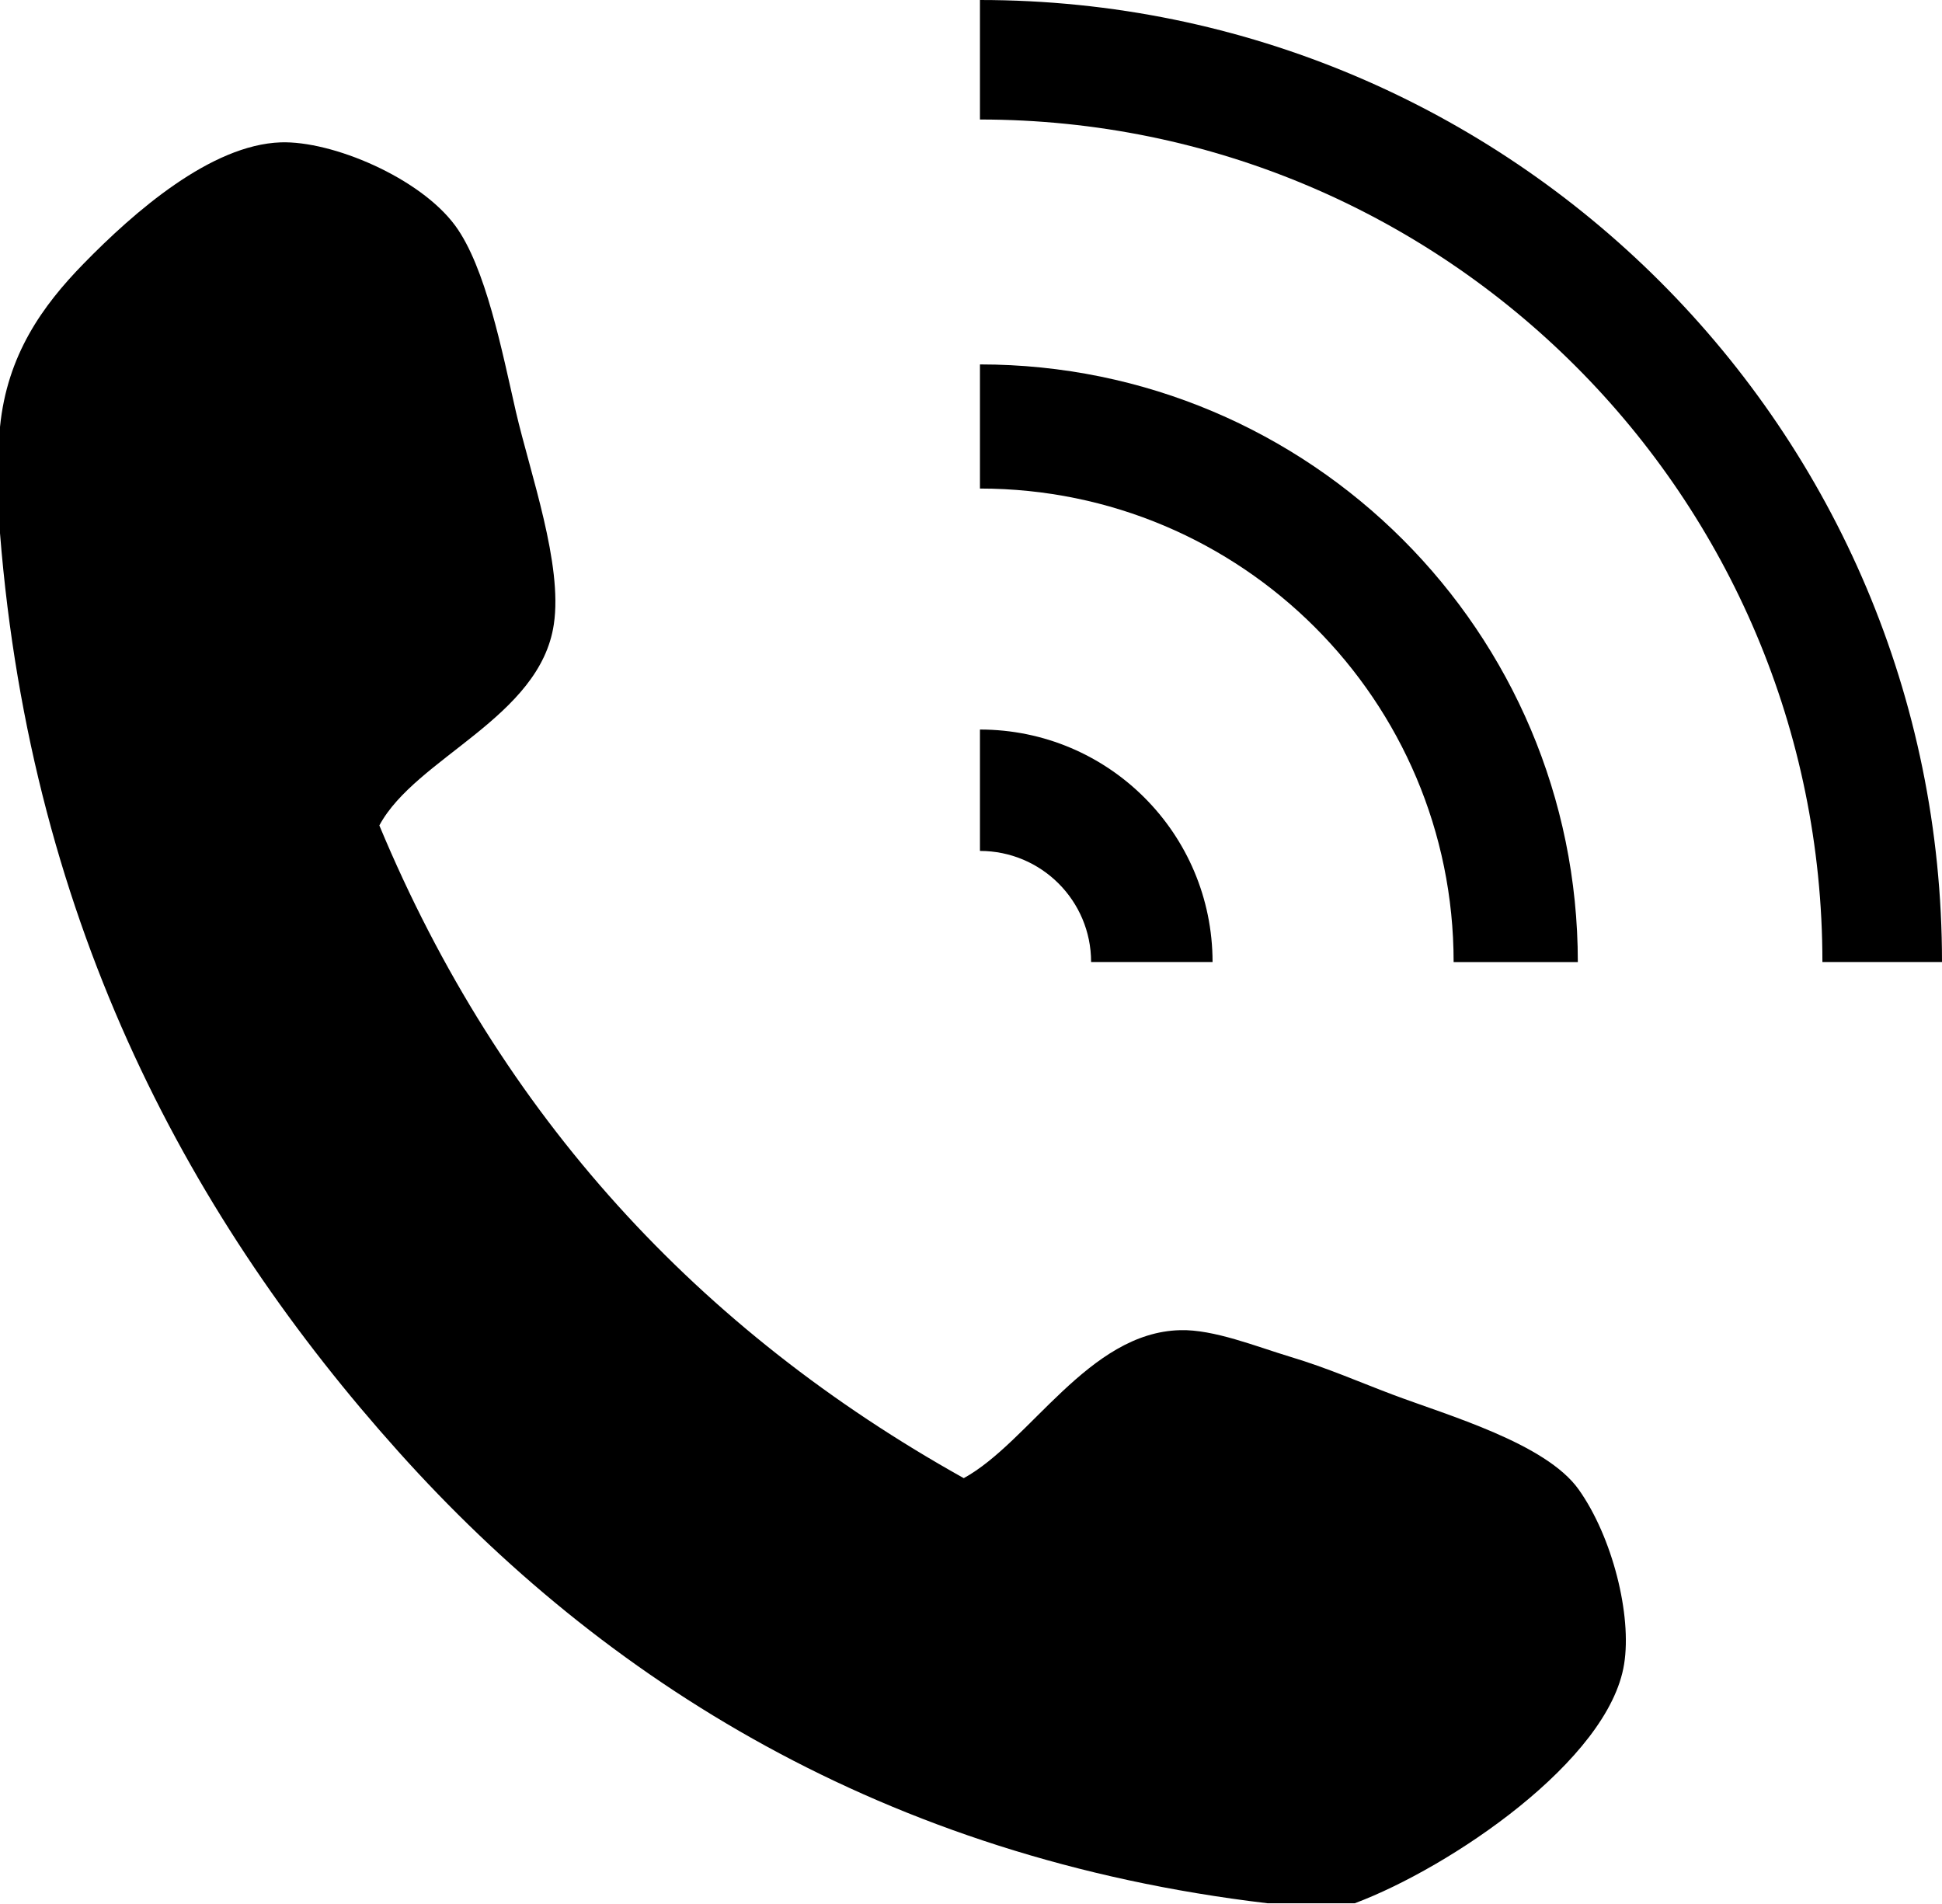
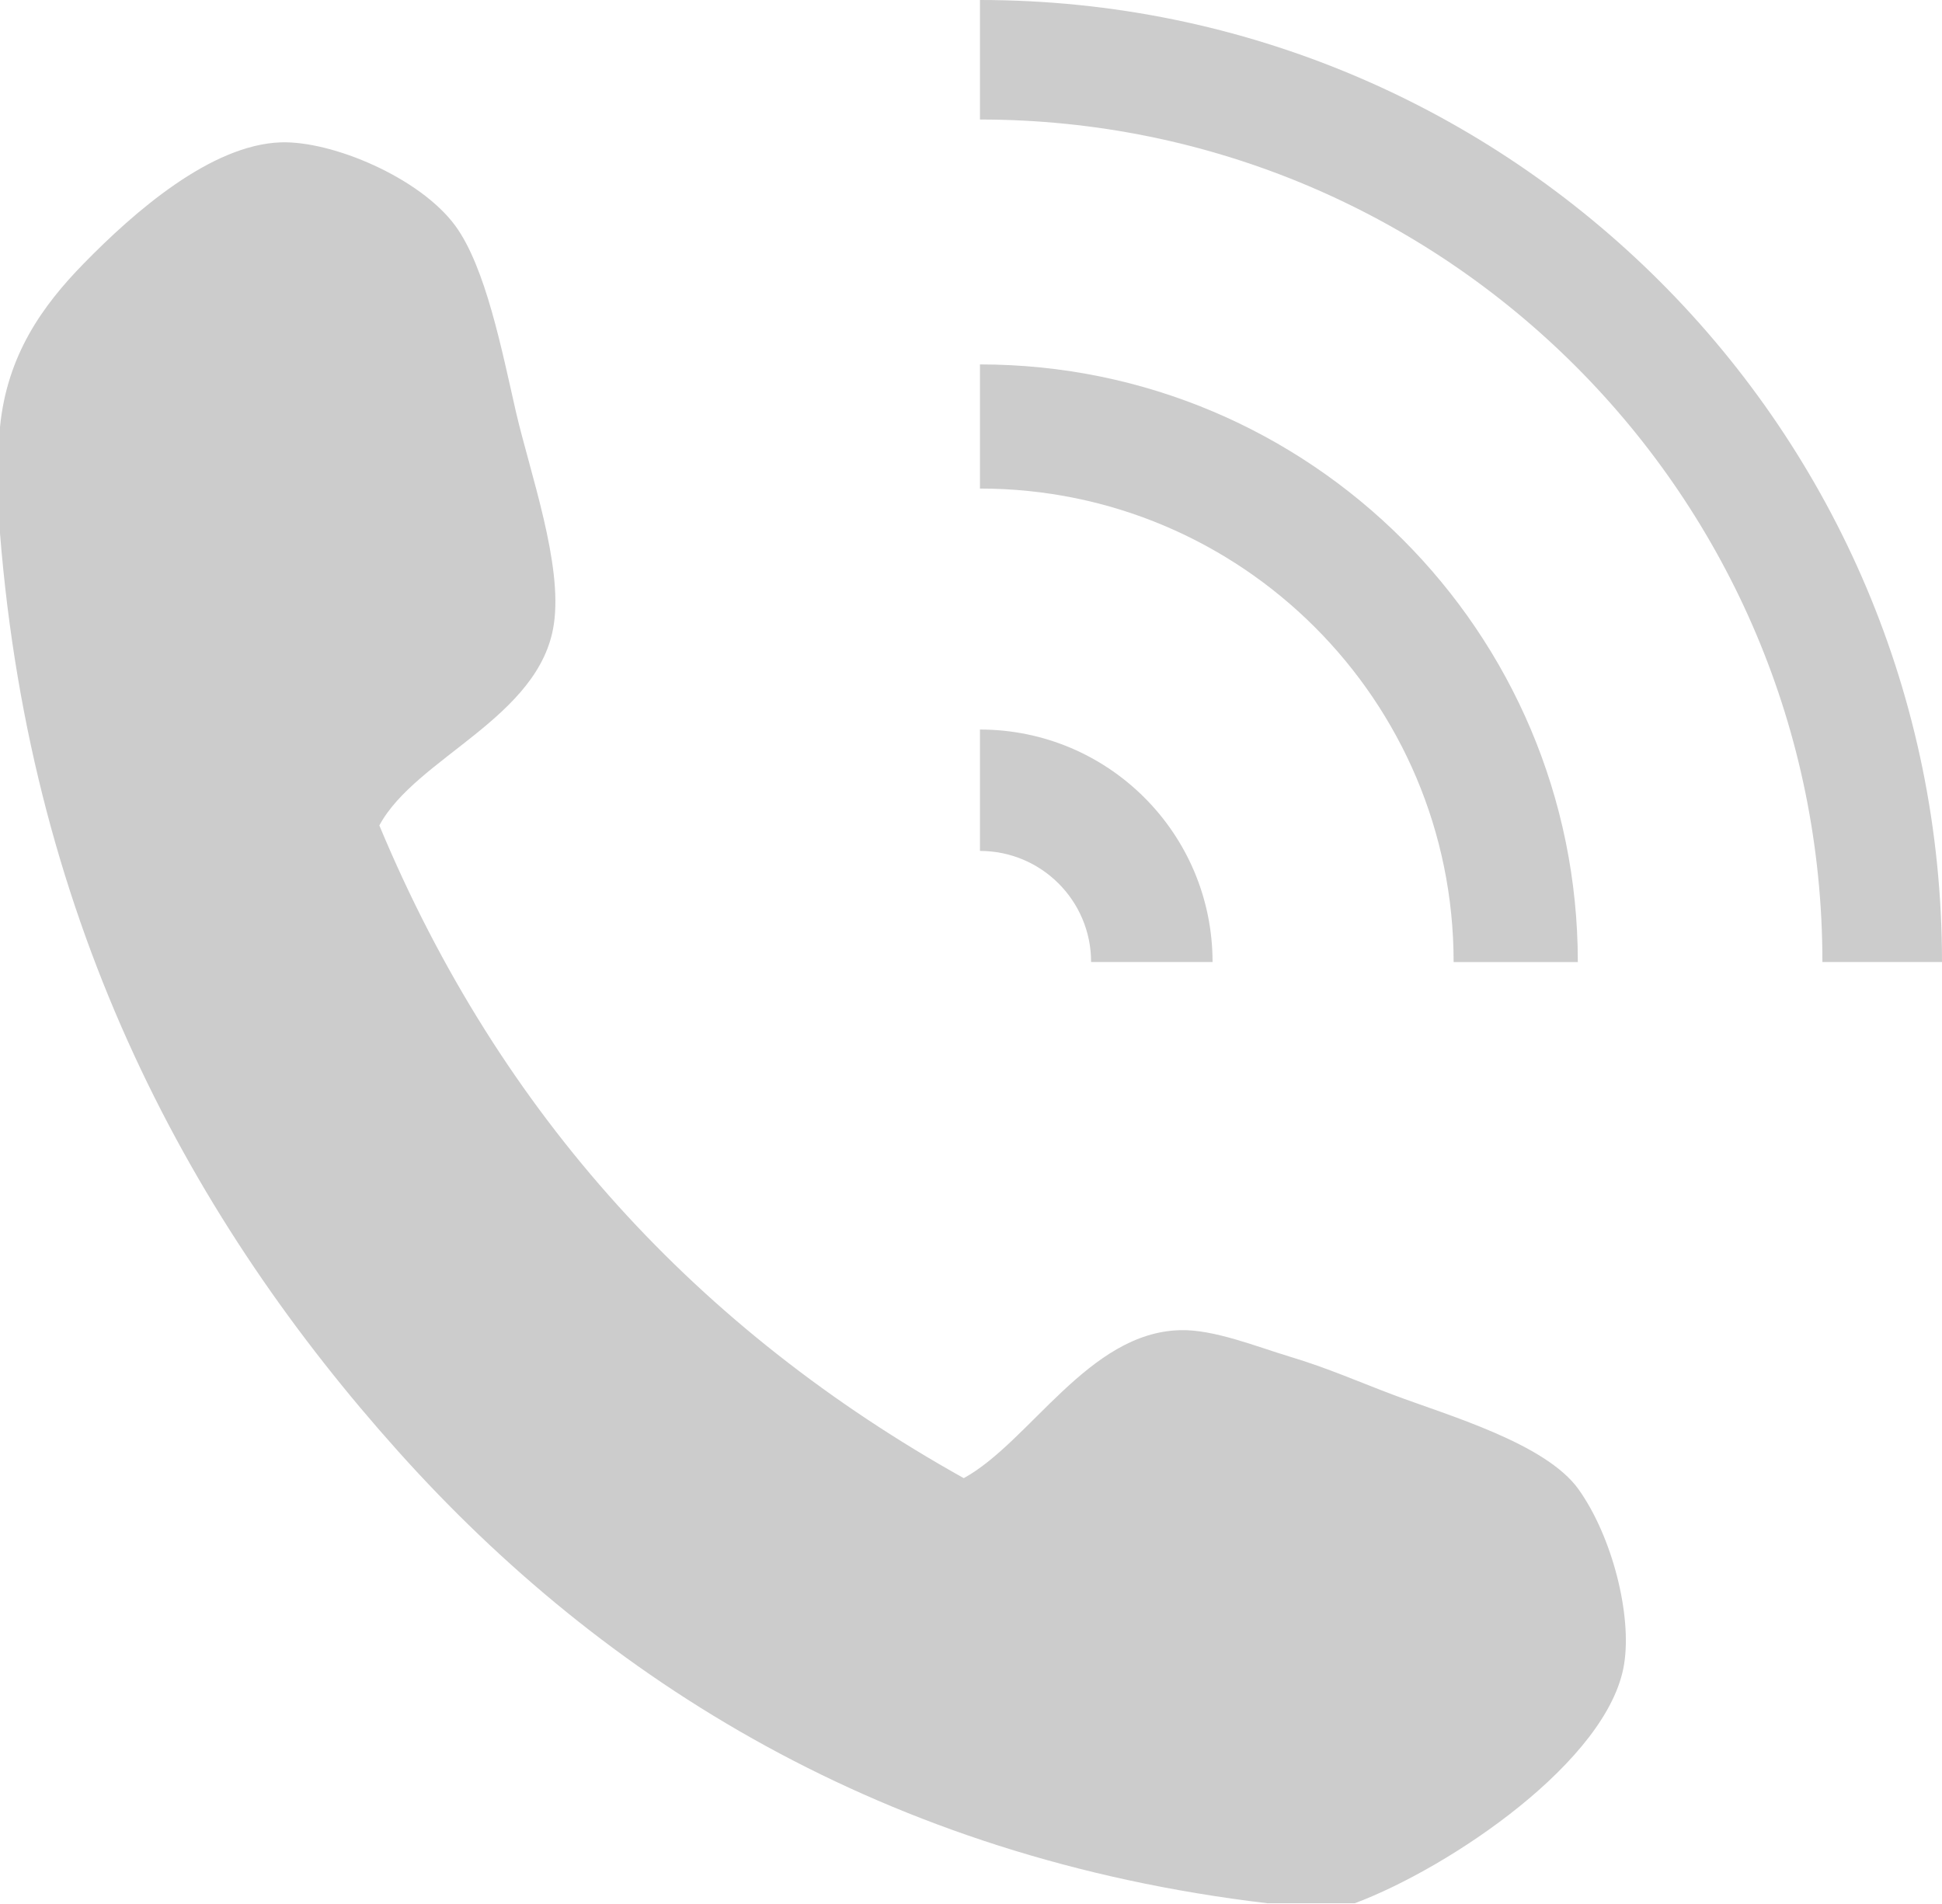
- <svg xmlns="http://www.w3.org/2000/svg" version="1.1" id="Layer_2" x="0px" y="0px" width="24.829px" height="24.333px" viewBox="0 0 24.829 24.333" enable-background="new 0 0 24.829 24.333" xml:space="preserve">
-   <g>
-     <g id="UrwUhy_2_">
-       <g>
-         <path d="M17.321,24.333c-0.371,0-0.744,0-1.115,0c-4.904-0.58-8.497-2.857-11.11-5.772C2.473,15.637,0.402,11.875,0,6.817 c0-0.453,0-0.906,0-1.358c0.091-0.921,0.544-1.55,1.067-2.086c0.65-0.666,1.63-1.522,2.522-1.553 c0.659-0.022,1.78,0.451,2.232,1.066c0.388,0.53,0.595,1.59,0.775,2.378c0.185,0.797,0.6,1.95,0.485,2.717 C6.905,9.177,5.317,9.684,4.85,10.553c1.551,3.721,4.089,6.456,7.472,8.345c0.847-0.465,1.595-1.864,2.767-1.892 c0.428-0.012,0.972,0.209,1.406,0.34c0.477,0.143,0.891,0.326,1.311,0.484c0.705,0.266,1.957,0.621,2.378,1.213 c0.433,0.61,0.681,1.608,0.581,2.231C20.571,22.508,18.538,23.877,17.321,24.333z" />
-       </g>
-     </g>
-     <path d="M12.529,1.528c5.949,0,10.771,4.822,10.771,10.771h1.529C24.829,5.507,19.323,0,12.529,0V1.528z" />
-     <path d="M12.529,9.327v1.552c0.785,0,1.421,0.636,1.421,1.42h1.553C15.502,10.657,14.172,9.327,12.529,9.327z" />
-     <path d="M12.529,6.246c3.345,0,6.056,2.71,6.056,6.054h1.588c0-4.22-3.422-7.641-7.644-7.641V6.246z" />
-   </g>
+ <svg xmlns="http://www.w3.org/2000/svg" width="24.829" height="24.333" fill="rgba(0, 0, 0, 0.2)">
+   <path d="M17.321 24.333h-1.115c-4.904-.58-8.497-2.857-11.11-5.772C2.473 15.637.402 11.875 0 6.817V5.459c.091-.921.544-1.55 1.067-2.086.65-.666 1.63-1.522 2.522-1.553.659-.022 1.78.451 2.232 1.066.388.53.595 1.59.775 2.378.185.797.6 1.95.485 2.717-.176 1.196-1.764 1.703-2.231 2.572 1.551 3.721 4.089 6.456 7.472 8.345.847-.465 1.595-1.864 2.767-1.892.428-.012.972.209 1.406.34.477.143.891.326 1.311.484.705.266 1.957.621 2.378 1.213.433.61.681 1.608.581 2.231-.194 1.234-2.227 2.603-3.444 3.059zM12.529 1.528c5.949 0 10.771 4.822 10.771 10.771h1.529C24.829 5.507 19.323 0 12.529 0v1.528z" />
+   <path d="M12.529 9.327v1.552c.785 0 1.421.636 1.421 1.42h1.553c-.001-1.642-1.331-2.972-2.974-2.972zm0-3.081c3.345 0 6.056 2.71 6.056 6.054h1.588c0-4.22-3.422-7.641-7.644-7.641v1.587z" />
</svg>
